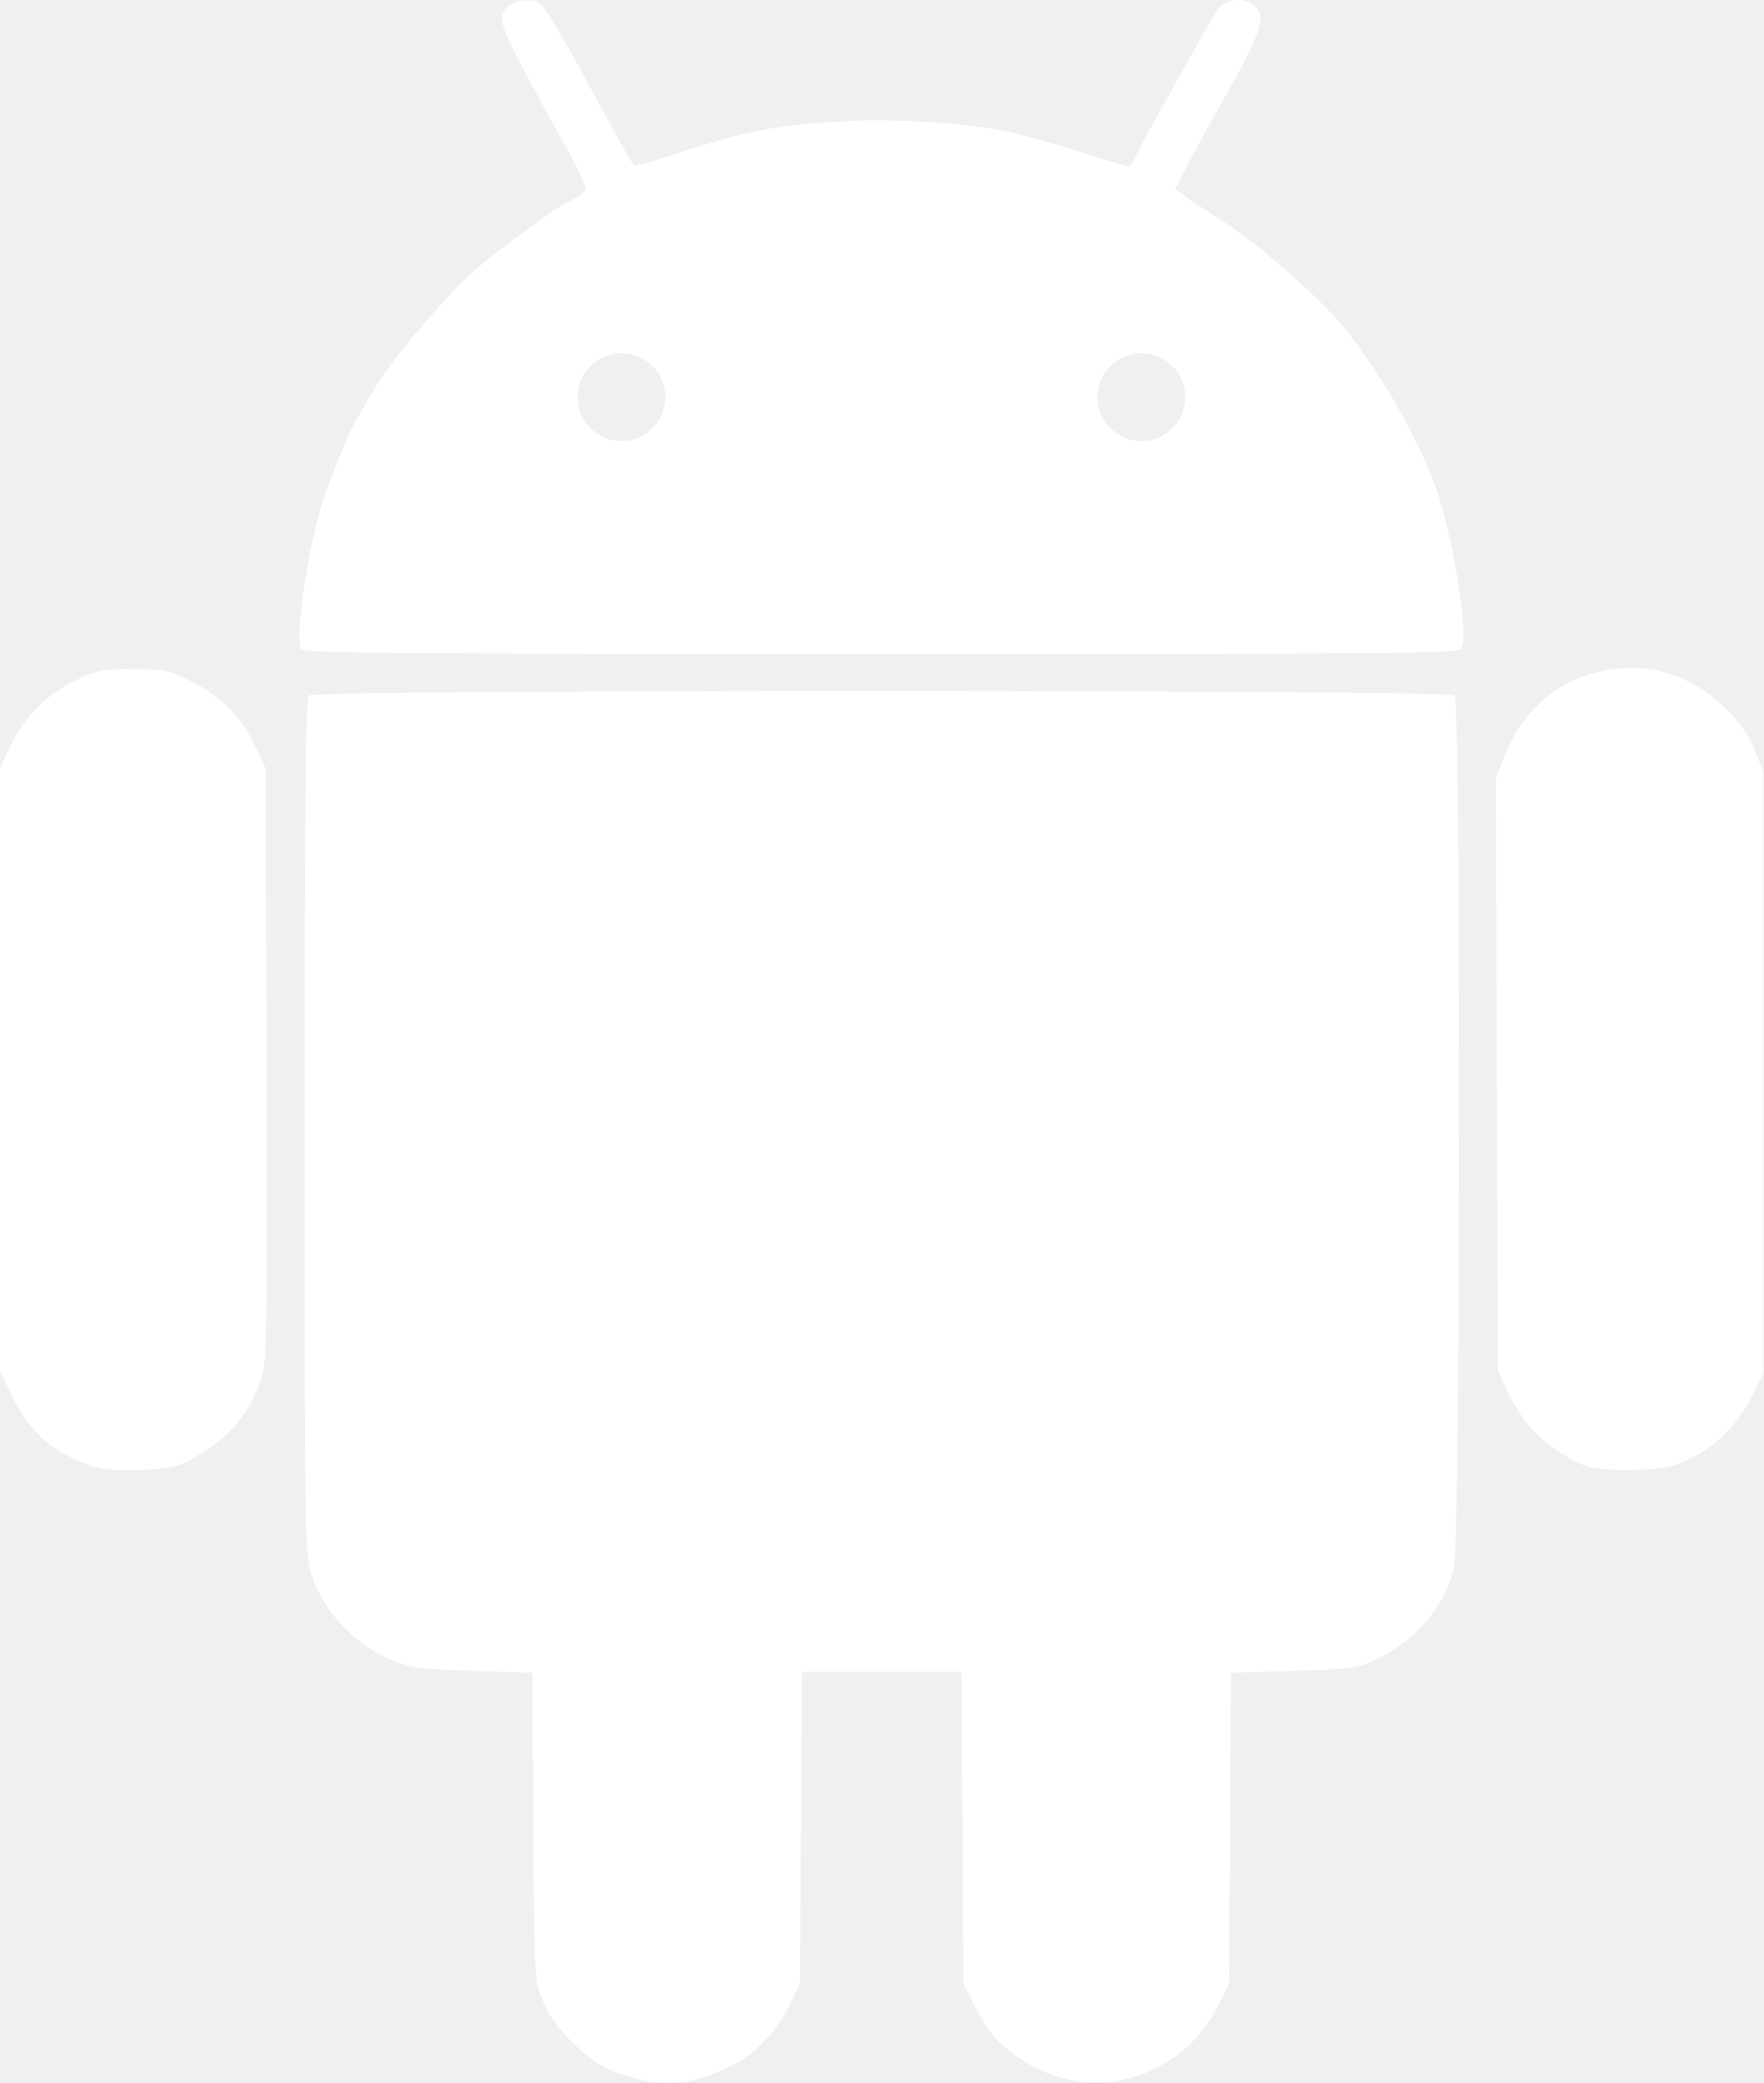
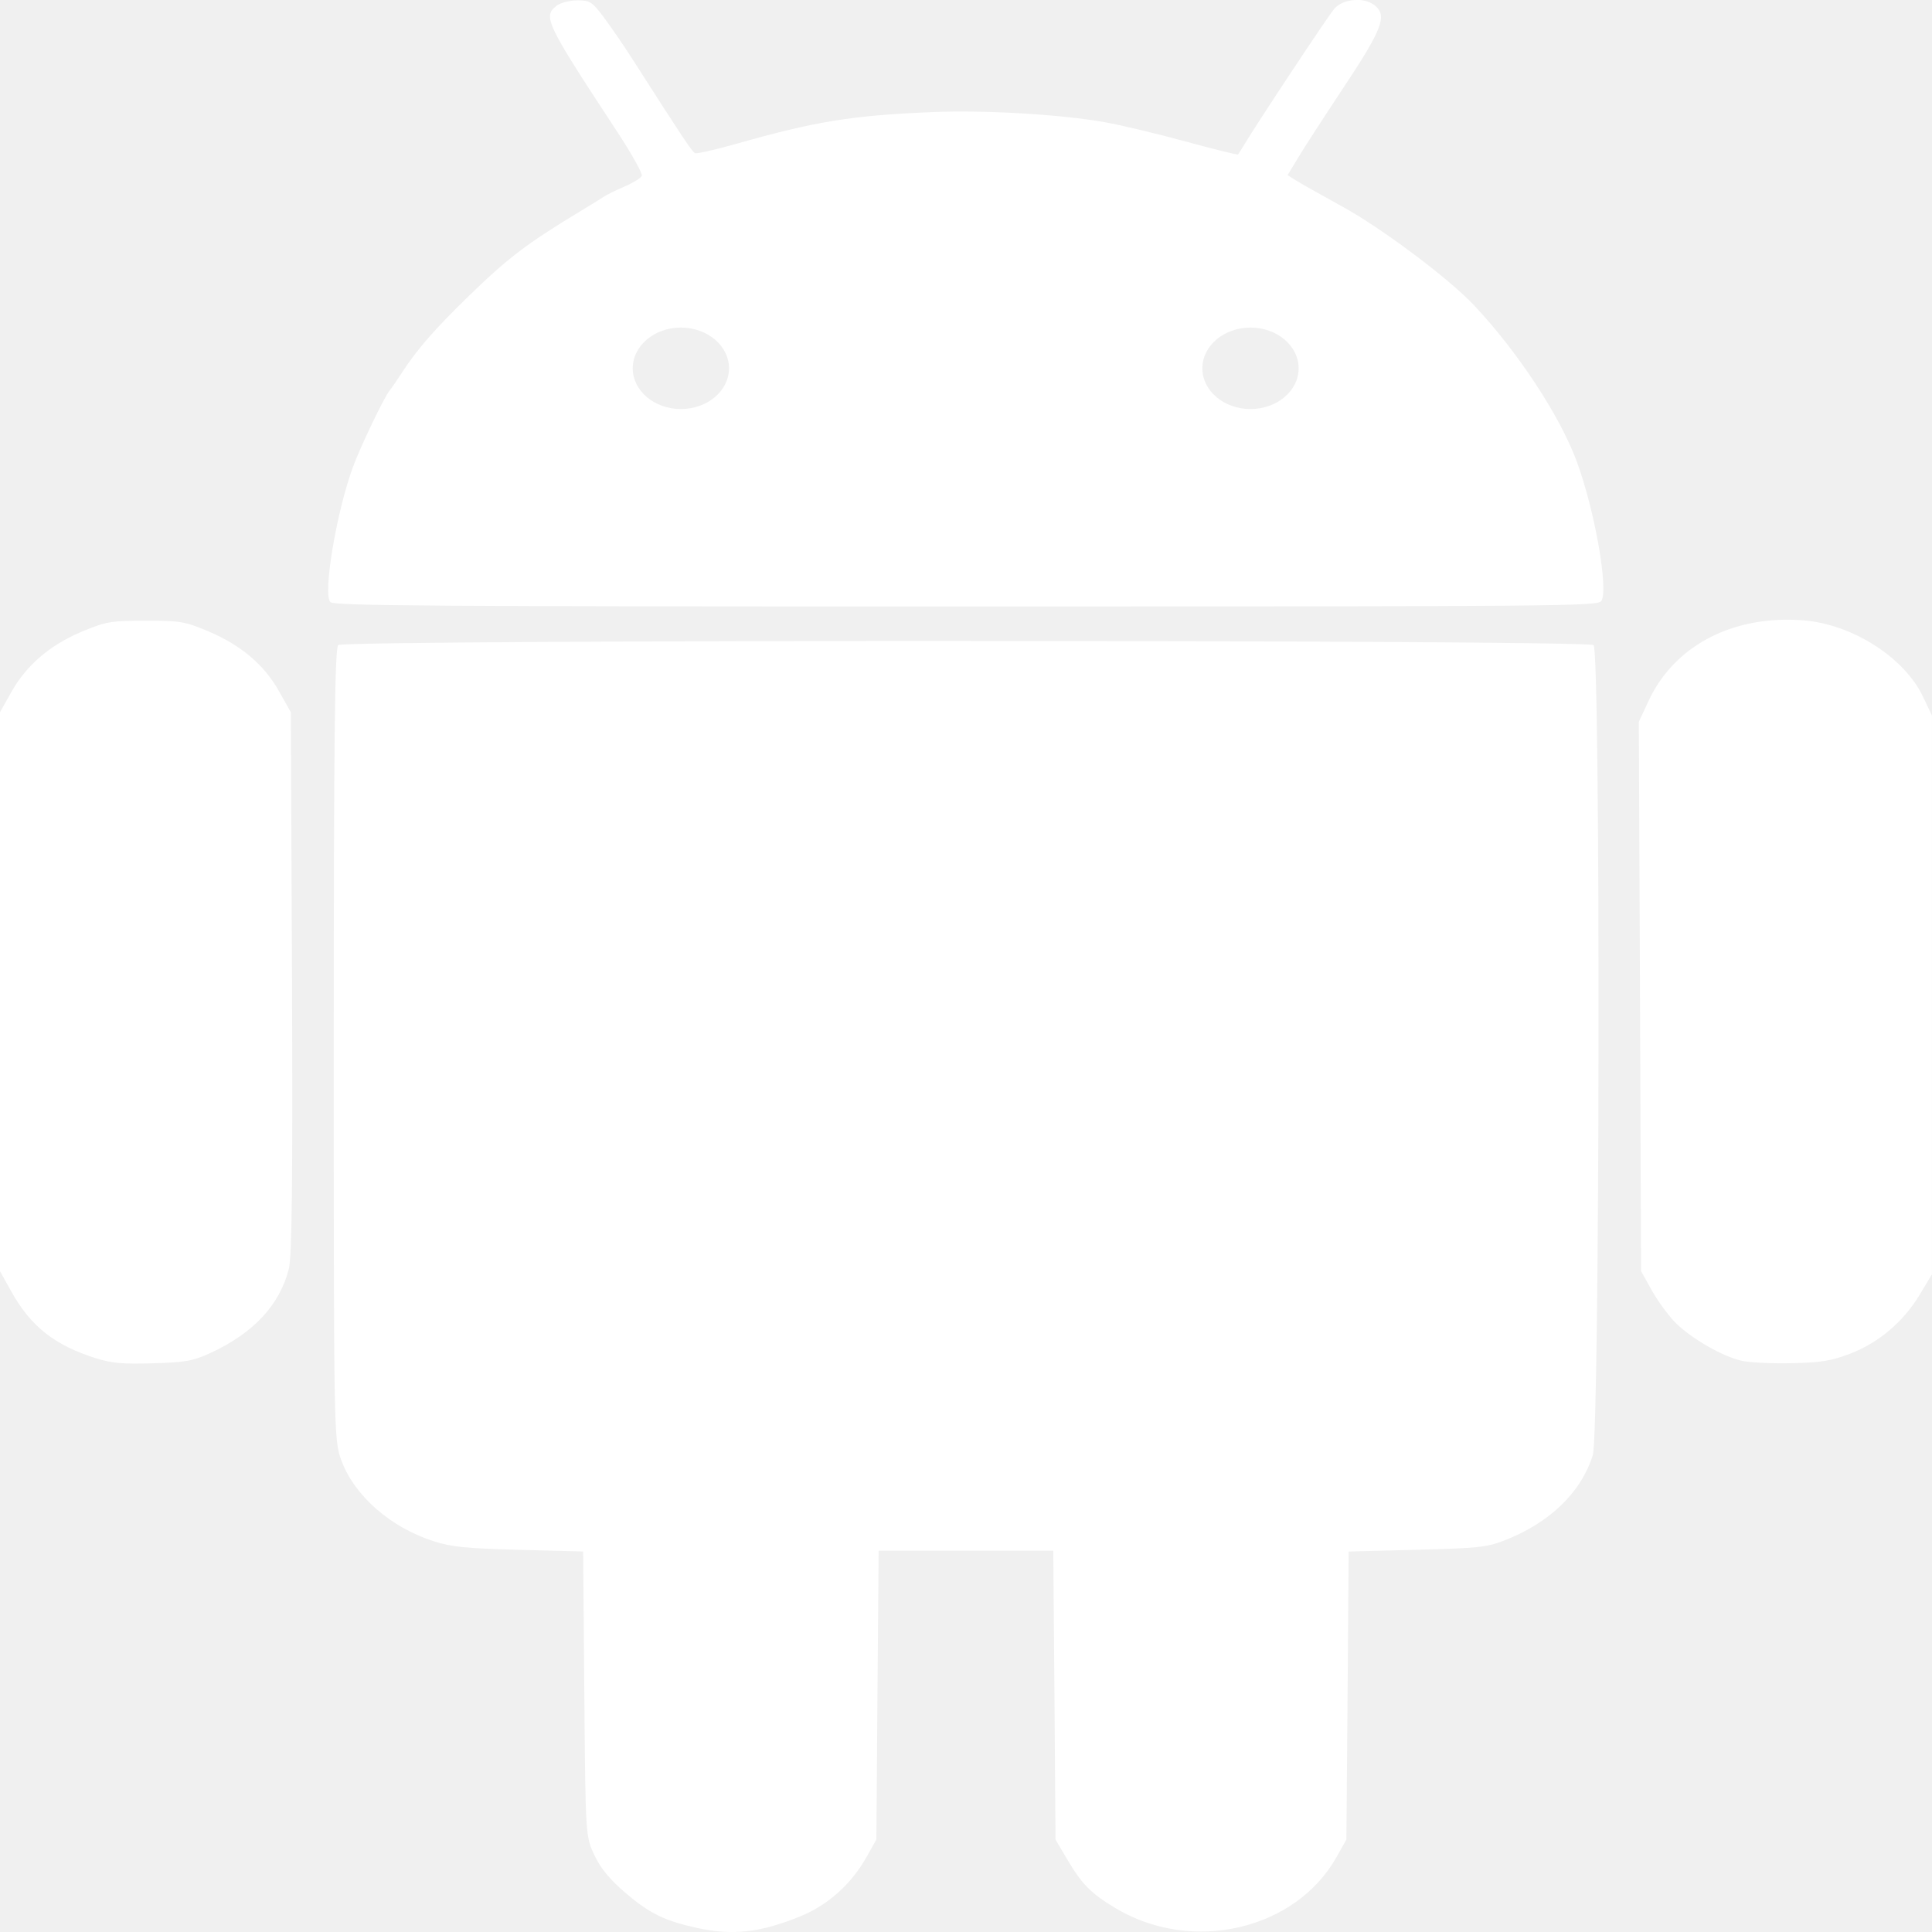
- <svg xmlns="http://www.w3.org/2000/svg" width="33.86" height="40" id="svg3438" version="1.1">
+ <svg xmlns="http://www.w3.org/2000/svg" width="36" height="36" id="svg3438" version="1.1">
  <defs id="defs3440" />
-   <g id="layer1" transform="translate(-335.0279,-510.0492)">
-     <path style="fill:#ffffff;stroke:none;display:inline" d="m 358.821,510.049 c -0.159,-0.005 -0.322,0.061 -0.413,0.188 -0.117,0.165 -1.338,2.342 -1.567,2.794 -0.055,0.108 -0.107,0.205 -0.116,0.217 -0.009,0.011 -0.428,-0.112 -0.931,-0.274 -0.504,-0.162 -1.138,-0.34 -1.409,-0.396 -0.777,-0.161 -2.091,-0.252 -2.995,-0.208 -1.438,0.07 -2.057,0.189 -3.481,0.666 -0.357,0.12 -0.671,0.203 -0.699,0.186 -0.055,-0.034 -0.203,-0.297 -1.101,-1.955 -0.156,-0.288 -0.383,-0.677 -0.503,-0.866 -0.198,-0.312 -0.238,-0.343 -0.458,-0.343 -0.132,0 -0.296,0.049 -0.362,0.108 -0.25,0.226 -0.197,0.354 1.05,2.598 0.258,0.465 0.457,0.884 0.439,0.929 -0.018,0.046 -0.156,0.146 -0.306,0.223 -0.151,0.077 -0.307,0.168 -0.347,0.2 -0.04,0.033 -0.233,0.173 -0.431,0.315 -0.938,0.669 -1.269,0.969 -1.967,1.771 -0.571,0.656 -0.89,1.088 -1.136,1.536 -0.099,0.18 -0.202,0.356 -0.229,0.392 -0.092,0.124 -0.52,1.178 -0.65,1.601 -0.29,0.945 -0.527,2.624 -0.392,2.786 0.063,0.076 1.807,0.09 11.145,0.09 10.475,0 11.073,-0.006 11.131,-0.114 0.129,-0.24 -0.119,-1.889 -0.433,-2.892 -0.295,-0.944 -1.037,-2.275 -1.804,-3.236 -0.437,-0.548 -1.602,-1.58 -2.288,-2.026 -0.387,-0.252 -0.766,-0.504 -0.84,-0.56 l -0.135,-0.102 0.182,-0.355 c 0.099,-0.196 0.457,-0.85 0.797,-1.454 0.666,-1.186 0.762,-1.471 0.572,-1.681 -0.08,-0.089 -0.201,-0.134 -0.325,-0.137 z m -11.86,6.782 c 0.466,0 0.844,0.378 0.844,0.844 0,0.466 -0.378,0.844 -0.844,0.844 -0.466,0 -0.844,-0.378 -0.844,-0.844 0,-0.466 0.378,-0.844 0.844,-0.844 z m 9.983,0 c 0.466,0 0.844,0.378 0.844,0.844 0,0.466 -0.378,0.844 -0.844,0.844 -0.466,0 -0.844,-0.378 -0.844,-0.844 0,-0.466 0.378,-0.844 0.844,-0.844 z m 9.347,6.048 c -1.079,0.022 -1.966,0.645 -2.374,1.689 l -0.168,0.425 0.021,5.687 0.018,5.687 0.182,0.386 c 0.1,0.213 0.283,0.513 0.406,0.664 0.274,0.334 0.846,0.724 1.187,0.809 0.138,0.034 0.531,0.056 0.872,0.047 0.517,-0.014 0.687,-0.047 1.019,-0.198 0.498,-0.226 0.932,-0.66 1.215,-1.217 l 0.217,-0.425 0,-5.785 0,-5.785 -0.157,-0.39 c -0.327,-0.813 -1.239,-1.501 -2.098,-1.581 -0.115,-0.01 -0.229,-0.015 -0.341,-0.012 z m -28.921,0.022 c -0.431,0.006 -0.532,0.04 -0.903,0.223 -0.561,0.276 -0.975,0.694 -1.238,1.248 l -0.202,0.425 0,5.785 0,5.785 0.204,0.433 c 0.339,0.715 0.758,1.103 1.477,1.371 0.279,0.104 0.469,0.123 1.001,0.104 0.578,-0.02 0.7,-0.046 1.009,-0.214 0.752,-0.409 1.211,-0.991 1.373,-1.738 0.055,-0.252 0.07,-1.888 0.055,-5.936 l -0.021,-5.589 -0.208,-0.439 c -0.259,-0.546 -0.673,-0.959 -1.248,-1.242 -0.405,-0.2 -0.483,-0.214 -1.093,-0.214 -0.077,0 -0.145,-8.1e-4 -0.206,0 z m 14.587,0.417 c -5.472,0 -10.945,0.029 -11.002,0.086 -0.06,0.06 -0.078,1.985 -0.078,8.263 0,8.06 0.001,8.19 0.133,8.616 0.225,0.729 0.862,1.388 1.614,1.673 0.316,0.12 0.561,0.15 1.501,0.18 l 1.123,0.035 0.021,2.948 c 0.021,2.938 0.021,2.951 0.178,3.342 0.111,0.278 0.274,0.509 0.56,0.795 0.415,0.415 0.68,0.566 1.244,0.711 0.619,0.159 1.1,0.095 1.798,-0.239 0.487,-0.233 0.896,-0.664 1.168,-1.234 l 0.172,-0.36 0.018,-2.991 0.021,-2.991 1.53,0 1.53,0 0.021,2.991 0.018,2.993 0.212,0.423 c 0.254,0.505 0.413,0.695 0.848,1.001 1.341,0.942 3.15,0.443 3.867,-1.066 l 0.172,-0.36 0.021,-2.982 0.018,-2.98 1.191,-0.037 c 1.048,-0.031 1.228,-0.052 1.516,-0.182 0.806,-0.363 1.365,-0.995 1.573,-1.777 0.125,-0.471 0.139,-16.646 0.014,-16.771 -0.057,-0.057 -5.528,-0.086 -11,-0.086 z" id="path3772-8" />
+   <g id="layer1" transform="translate(-335.0279,-514.0492)">
+     <path style="fill:#ffffff;stroke:none;display:inline" d="m 360.325,514.049 c -0.169,-0.004 -0.343,0.054 -0.439,0.169 -0.125,0.149 -1.422,2.108 -1.666,2.515 -0.058,0.097 -0.114,0.185 -0.124,0.195 -0.009,0.01 -0.455,-0.1 -0.99,-0.246 -0.536,-0.146 -1.21,-0.306 -1.499,-0.357 -0.827,-0.145 -2.223,-0.227 -3.184,-0.188 -1.529,0.063 -2.187,0.17 -3.701,0.599 -0.38,0.108 -0.714,0.182 -0.743,0.167 -0.059,-0.031 -0.216,-0.267 -1.171,-1.759 -0.166,-0.259 -0.407,-0.61 -0.534,-0.779 -0.211,-0.281 -0.253,-0.309 -0.486,-0.309 -0.141,0 -0.315,0.044 -0.384,0.097 -0.266,0.204 -0.21,0.319 1.116,2.338 0.275,0.418 0.486,0.795 0.467,0.836 -0.019,0.041 -0.166,0.131 -0.326,0.2 -0.16,0.069 -0.327,0.151 -0.369,0.18 -0.042,0.029 -0.248,0.156 -0.458,0.283 -0.997,0.602 -1.349,0.872 -2.091,1.594 -0.607,0.591 -0.946,0.979 -1.208,1.383 -0.105,0.162 -0.215,0.321 -0.243,0.353 -0.098,0.112 -0.553,1.061 -0.691,1.441 -0.309,0.851 -0.56,2.362 -0.417,2.508 0.067,0.069 1.921,0.081 11.849,0.081 11.137,0 11.773,-0.005 11.834,-0.103 0.137,-0.216 -0.126,-1.7 -0.46,-2.603 -0.314,-0.85 -1.103,-2.047 -1.918,-2.912 -0.465,-0.493 -1.703,-1.422 -2.432,-1.824 -0.411,-0.227 -0.814,-0.453 -0.893,-0.504 l -0.143,-0.092 0.193,-0.32 c 0.105,-0.176 0.486,-0.765 0.847,-1.309 0.708,-1.067 0.81,-1.324 0.608,-1.513 -0.085,-0.08 -0.214,-0.12 -0.345,-0.123 z m -12.61,6.104 c 0.495,0 0.897,0.34 0.897,0.759 0,0.419 -0.402,0.759 -0.897,0.759 -0.495,0 -0.897,-0.34 -0.897,-0.759 0,-0.419 0.402,-0.759 0.897,-0.759 z m 10.614,0 c 0.495,0 0.897,0.34 0.897,0.759 0,0.419 -0.402,0.759 -0.897,0.759 -0.495,0 -0.897,-0.34 -0.897,-0.759 0,-0.419 0.402,-0.759 0.897,-0.759 z m 9.938,5.444 c -1.148,0.02 -2.09,0.58 -2.524,1.52 l -0.178,0.382 0.022,5.118 0.02,5.118 0.193,0.347 c 0.106,0.192 0.301,0.461 0.432,0.598 0.291,0.3 0.9,0.652 1.262,0.728 0.147,0.031 0.564,0.051 0.927,0.042 0.549,-0.012 0.73,-0.043 1.084,-0.178 0.53,-0.203 0.99,-0.594 1.292,-1.096 l 0.23,-0.382 0,-5.206 0,-5.206 -0.167,-0.351 c -0.348,-0.732 -1.318,-1.351 -2.23,-1.423 -0.123,-0.009 -0.244,-0.013 -0.363,-0.011 z m -30.749,0.02 c -0.458,0.005 -0.566,0.036 -0.96,0.2 -0.596,0.249 -1.036,0.625 -1.316,1.123 l -0.215,0.382 0,5.206 0,5.206 0.217,0.39 c 0.36,0.643 0.805,0.993 1.57,1.234 0.297,0.093 0.498,0.111 1.064,0.094 0.614,-0.018 0.744,-0.042 1.073,-0.193 0.799,-0.368 1.287,-0.892 1.459,-1.565 0.058,-0.227 0.074,-1.699 0.059,-5.343 l -0.022,-5.03 -0.222,-0.395 c -0.275,-0.491 -0.716,-0.863 -1.327,-1.118 -0.431,-0.18 -0.513,-0.193 -1.162,-0.193 -0.082,0 -0.154,-7.2e-4 -0.219,0 z m 15.509,0.375 c -5.818,0 -11.637,0.026 -11.697,0.077 -0.064,0.054 -0.083,1.786 -0.083,7.436 0,7.254 10e-4,7.371 0.141,7.755 0.24,0.657 0.917,1.25 1.716,1.506 0.336,0.108 0.596,0.135 1.596,0.162 l 1.194,0.031 0.022,2.653 c 0.022,2.644 0.022,2.656 0.189,3.008 0.118,0.25 0.292,0.458 0.595,0.715 0.441,0.374 0.723,0.509 1.323,0.64 0.659,0.143 1.169,0.086 1.911,-0.215 0.518,-0.21 0.952,-0.597 1.242,-1.11 l 0.182,-0.324 0.02,-2.691 0.022,-2.691 1.627,0 1.627,0 0.022,2.691 0.02,2.693 0.226,0.381 c 0.27,0.455 0.439,0.626 0.901,0.901 1.426,0.848 3.349,0.399 4.111,-0.96 l 0.182,-0.324 0.022,-2.684 0.02,-2.682 1.266,-0.033 c 1.114,-0.028 1.305,-0.047 1.611,-0.164 0.857,-0.327 1.451,-0.895 1.672,-1.599 0.133,-0.424 0.148,-14.981 0.015,-15.094 -0.061,-0.051 -5.877,-0.077 -11.695,-0.077 z" id="path3772-8" />
  </g>
</svg>
